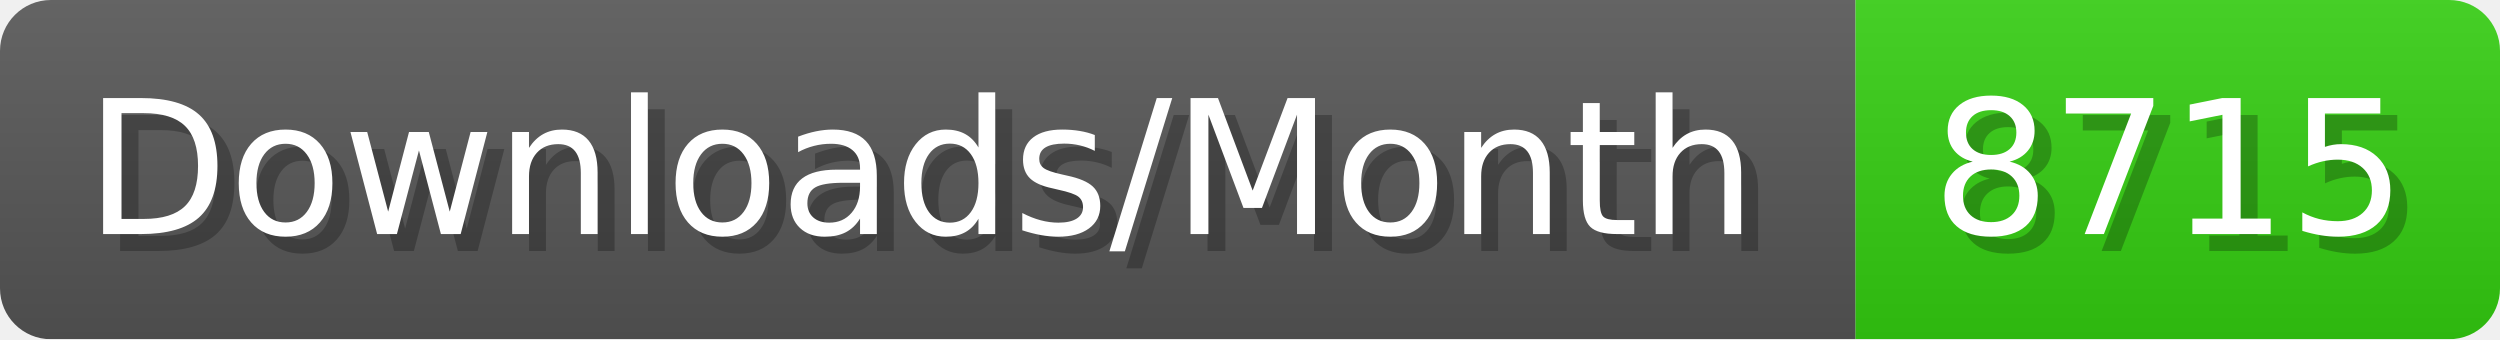
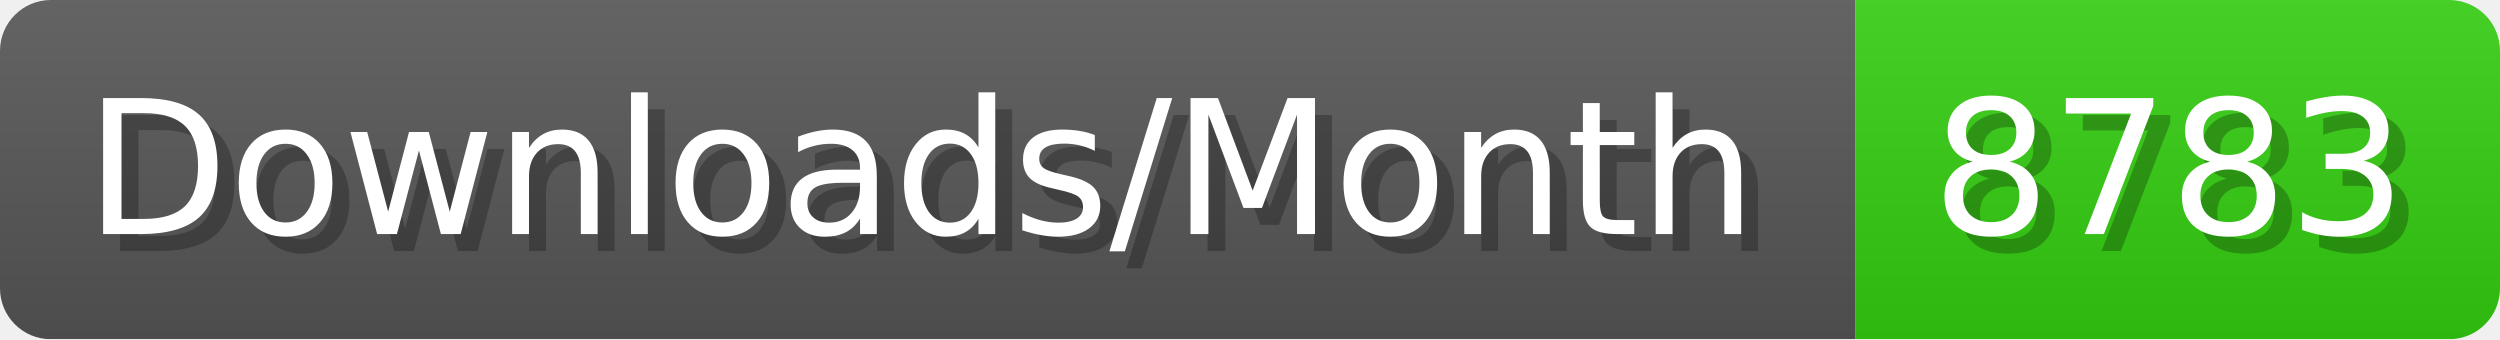
- <svg xmlns="http://www.w3.org/2000/svg" width="147.4" height="20" viewBox="0 0 1474 200" role="img" aria-label="Downloads/Month: 8715">
+ <svg xmlns="http://www.w3.org/2000/svg" width="147.4" height="20" viewBox="0 0 1474 200" role="img" aria-label="Downloads/Month: 8783">
  <linearGradient id="YlXUI" x2="0" y2="100%">
    <stop offset="0" stop-opacity=".1" stop-color="#EEE" />
    <stop offset="1" stop-opacity=".1" />
  </linearGradient>
  <mask id="JHhop">
    <rect width="1474" height="200" rx="30" fill="#FFF" />
  </mask>
  <g mask="url(#JHhop)">
    <rect width="1094" height="200" fill="#555" />
    <rect width="380" height="200" fill="#3C1" x="1094" />
    <rect width="1474" height="200" fill="url(#YlXUI)" />
  </g>
  <g aria-hidden="true" fill="#fff" text-anchor="start" font-family="Verdana,DejaVu Sans,sans-serif" font-size="110">
    <text x="60" y="148" textLength="994" fill="#000" opacity="0.25">Downloads/Month</text>
    <text x="50" y="138" textLength="994">Downloads/Month</text>
-     <text x="1149" y="148" textLength="280" fill="#000" opacity="0.25">8715</text>
-     <text x="1139" y="138" textLength="280">8715</text>
+     <text x="1149" y="148" textLength="280" fill="#000" opacity="0.25">8783</text>
+     <text x="1139" y="138" textLength="280">8783</text>
  </g>
</svg>
